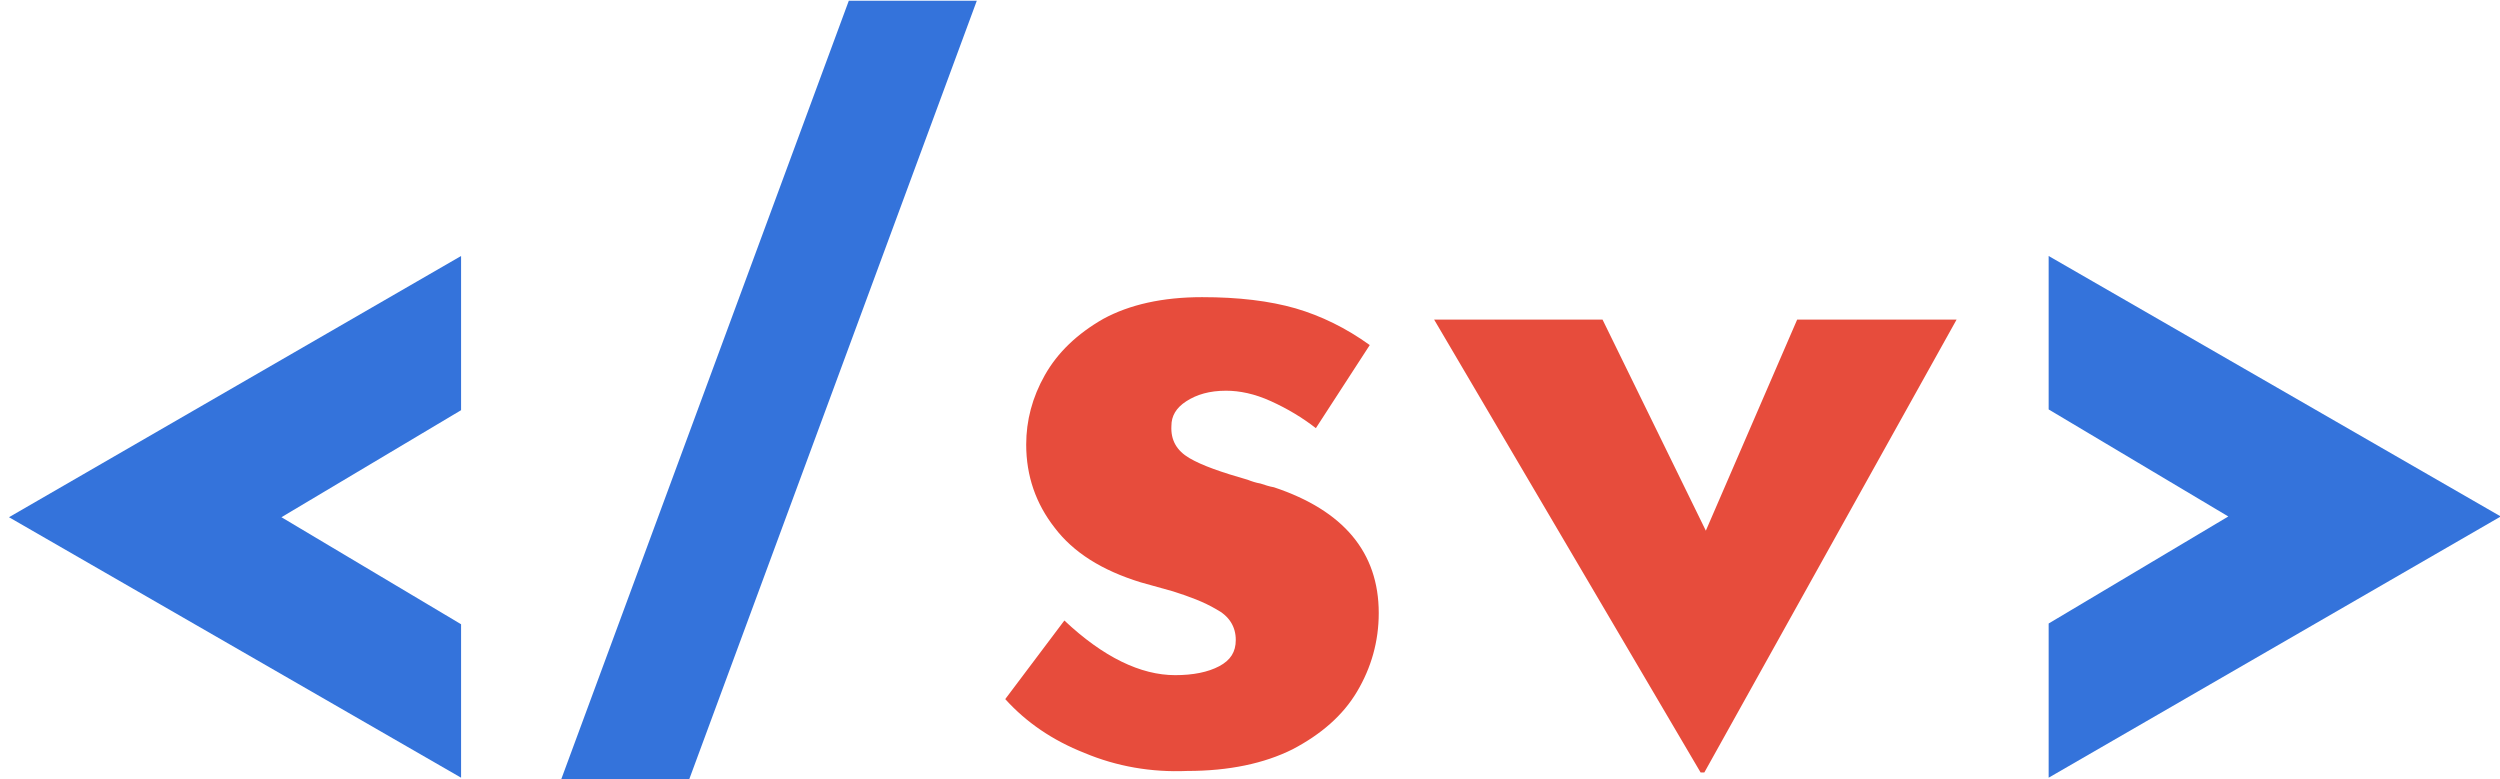
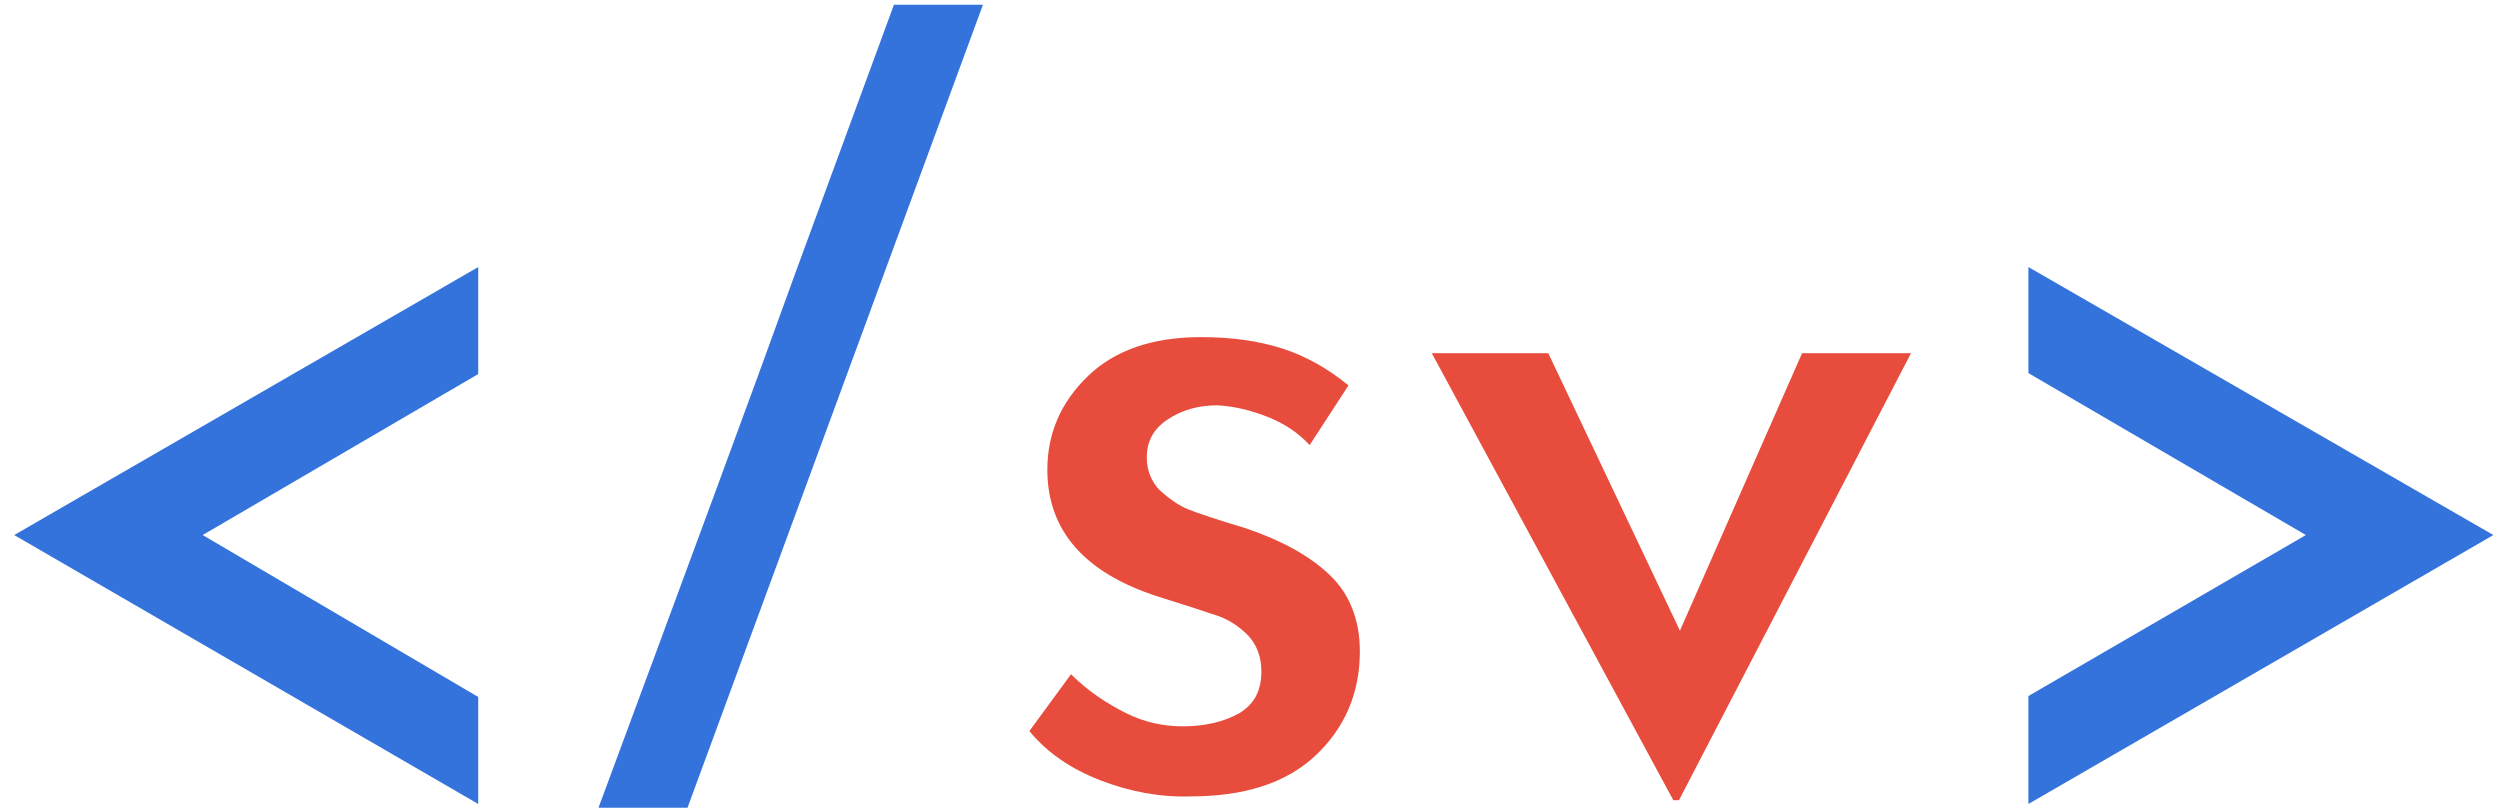
- <svg xmlns="http://www.w3.org/2000/svg" id="Layer_1" viewBox="-312 229 334 104">
-   <style>.bluesvg{enable-background:new;fill:#3473db}.redsvg{fill:#e74c3c}</style>
-   <g class="bluesvg">
-     <path class="bluesvg" d="M-274.4 298.1l24 14.3v20.5l-60.4-34.8 60.4-34.9v20.6l-24 14.3zm54.3 35.5h-17.1l38.6-104.5h17.1l-38.6 104.5z" />
-   </g>
-   <g class="bluesvg">
-     <path class="redsvg" d="M-167.1 329.6c-4.3-1.7-7.8-4.1-10.6-7.2l7.9-10.5c5.2 4.9 10.2 7.3 14.8 7.3 2.4 0 4.4-.4 5.9-1.2 1.5-.8 2.2-1.9 2.2-3.5 0-1.8-.9-3.2-2.6-4.1-1.7-1-3.6-1.7-5.8-2.4-2.1-.6-3.6-1-4.3-1.2-5.2-1.6-9-4-11.5-7.3-2.5-3.2-3.8-6.9-3.8-11.1 0-3.2.8-6.3 2.5-9.3 1.7-3 4.3-5.5 7.8-7.5 3.5-1.9 7.9-2.9 13.2-2.9 4.9 0 9 .5 12.5 1.5 3.4 1 6.7 2.6 9.9 4.9l-7.2 11.1c-1.8-1.4-3.8-2.6-6-3.6s-4.2-1.4-6-1.4c-2.2 0-3.9.5-5.3 1.4-1.4.9-2 2-2 3.3-.1 1.9.7 3.3 2.4 4.3s4.3 1.9 7.8 2.9c.5.2 1.1.4 1.7.5.6.2 1.2.4 1.8.5 9.3 3.1 14 8.7 14 16.8 0 3.8-1 7.3-2.9 10.5s-4.8 5.7-8.6 7.7c-3.8 1.9-8.5 2.9-14.1 2.9-4.8.2-9.4-.6-13.7-2.4zm116.5-57.9l-33.7 60.5h-.5l-35.6-60.5h22.5l13.8 28.2 12.2-28.2h21.3z" />
-   </g>
-   <g class="bluesvg">
-     <path class="bluesvg" d="M-14.3 298l-24-14.3v-20.5L22.1 298l-60.4 34.9v-20.6l24-14.3z" />
-   </g>
+ <svg xmlns="http://www.w3.org/2000/svg" id="Layer_1" viewBox="-346 237.8 264 85.5">
+   <style>.blueSvg{fill:#3473db}.redSvg{fill:#e74c3c}</style>
+   <path class="blueSvg" d="M-324.6 294.3l29.1 17.1v11.3l-49-28.4 49-28.3v11.3l-29.1 17zM-273.4 323.1h-9.4c9.3-25.1 16.3-44 20.8-56.5l10.4-28.3h9.4l-31.2 84.8z" />
+   <path class="redSvg" d="M-229.8 320.2c-3.1-1.2-5.6-2.9-7.5-5.2l4.4-6c1.8 1.8 3.8 3.1 5.8 4.1 2 1 4 1.4 6 1.4 2.4 0 4.4-.5 6-1.4 1.6-1 2.3-2.4 2.3-4.4 0-1.6-.5-2.8-1.4-3.8-1-1-2.1-1.7-3.3-2.1-1.2-.4-3.3-1.1-6.2-2-7.8-2.5-11.7-7-11.7-13.4 0-3.8 1.4-7.1 4.3-9.9 2.8-2.7 6.8-4.1 11.9-4.1 3.3 0 6.1.4 8.6 1.2 2.5.8 4.8 2.1 7 3.9l-4.1 6.3c-1.2-1.3-2.7-2.3-4.5-3-1.8-.7-3.5-1.1-5.2-1.2-2.1 0-3.8.5-5.3 1.5s-2.2 2.3-2.2 4c0 1.4.5 2.6 1.4 3.5 1 .9 2 1.6 3 2 1 .4 3.1 1.1 6.1 2 3.8 1.3 6.7 2.9 8.8 4.9 2.1 2 3.2 4.7 3.2 8.1 0 4.4-1.6 8.1-4.7 11-3.1 2.9-7.5 4.3-13.2 4.3-3.2.1-6.4-.5-9.5-1.7zM-144.2 275.1l-24.5 47.2h-.6l-25.5-47.2h12.3l13.9 29.3 12.9-29.3h11.5z" />
+   <path class="blueSvg" d="M-102.5 294.3l-29.3-17.1V266l49.1 28.3-49.1 28.4v-11.4l29.3-17z" />
</svg>
